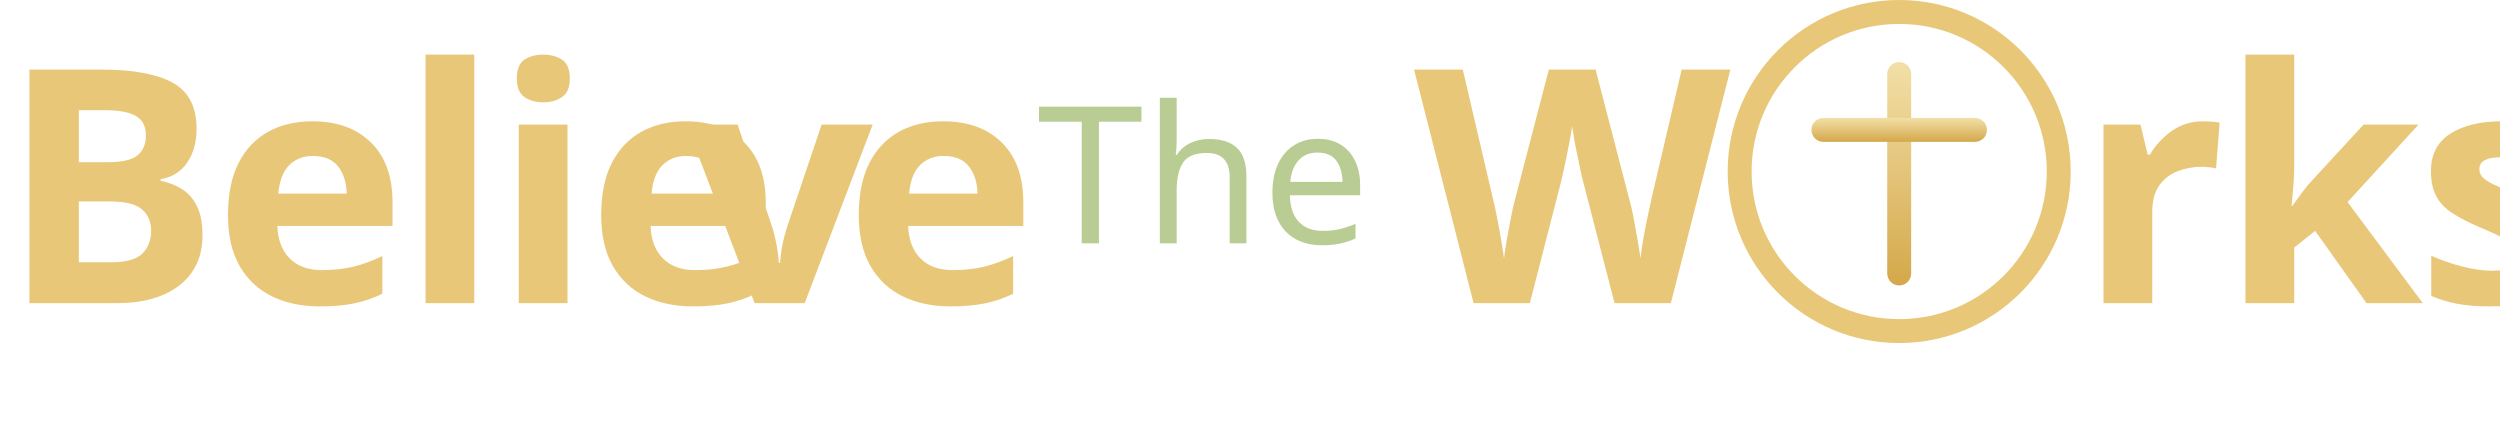
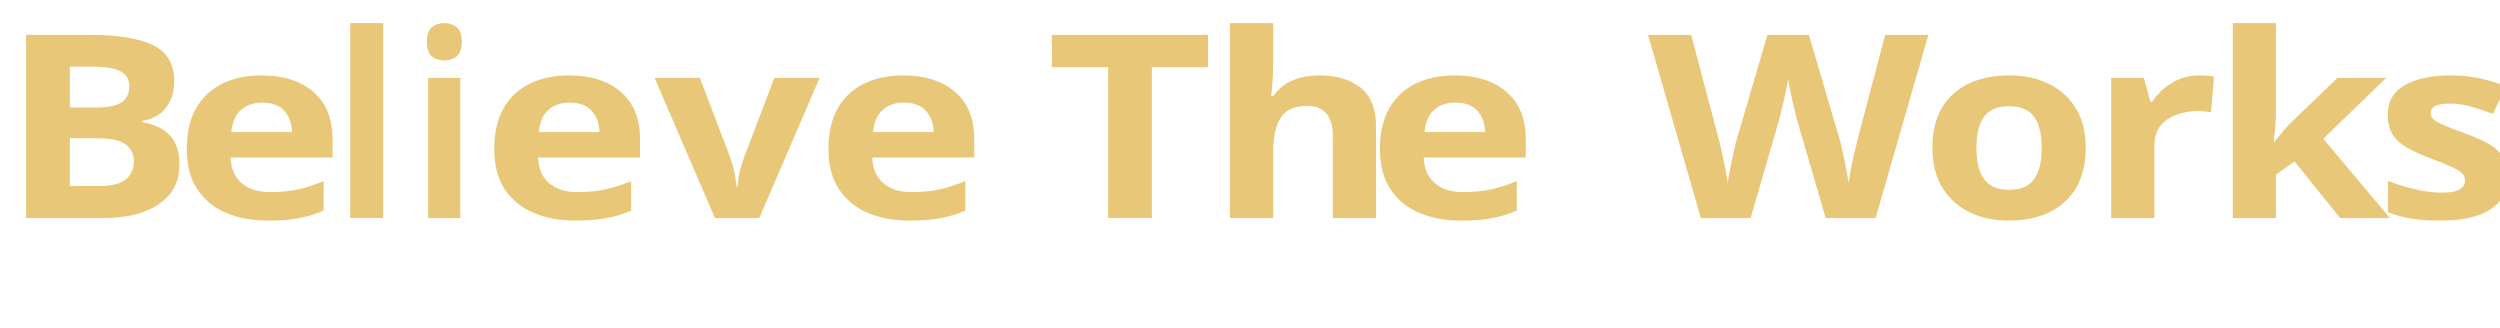
- <svg xmlns="http://www.w3.org/2000/svg" id="btw-logo-dark" viewBox="0 0 626.74 110.99" role="img" aria-label="Believe The Works">
+ <svg xmlns="http://www.w3.org/2000/svg" id="btw-logo-dark" viewBox="0 0 551.29 72.22" role="img" aria-label="Believe The Works">
  <defs>
    <style>
-       .cls-1, .cls-2, .cls-3 { isolation: isolate; }
-       .cls-1, .cls-3 {
+       .cls-1 {
        fill: #e8c878;
        font-family: SegoeUI-Semibold, 'Segoe UI', system-ui, sans-serif;
-         font-size: 82px;
+         font-size: 56.56px;
        font-weight: 600;
      }
-       .cls-4 { letter-spacing: -.02em; }
-       .cls-5 { fill: url(#btw-logo-dark-gradient-2); }
-       .cls-6, .cls-7 { fill: none; }
-       .cls-2 {
-         fill: #b8cc94;
-         font-family: SegoeUI, 'Segoe UI', system-ui, sans-serif;
-         font-size: 48px;
-       }
-       .cls-8 { letter-spacing: -.03em; }
-       .cls-3, .cls-9 { letter-spacing: -.02em; }
-       .cls-7 { stroke: #e8c878; stroke-width: 6px; }
-       .cls-10 { fill: url(#btw-logo-dark-gradient); }
+       .cls-1, .cls-2 { isolation: isolate; }
    </style>
-     <linearGradient id="btw-logo-dark-gradient" x1="241.02" y1="121.1" x2="241.02" y2="120.1" gradientTransform="translate(-970 6797) scale(6 -56)" gradientUnits="userSpaceOnUse">
-       <stop offset="0" stop-color="#f2e0a8" />
-       <stop offset="1" stop-color="#d4a84a" />
-     </linearGradient>
-     <linearGradient id="btw-logo-dark-gradient-2" x1="288.07" y1="123.07" x2="288.07" y2="122.07" gradientTransform="translate(-12199 768) scale(44 -6)" gradientUnits="userSpaceOnUse">
-       <stop offset="0" stop-color="#f2e0a8" />
-       <stop offset="1" stop-color="#d4a84a" />
-     </linearGradient>
  </defs>
-   <text class="cls-1" transform="translate(0 76)">
-     <tspan class="cls-9" x="0" y="0">Belie</tspan>
-     <tspan class="cls-8" x="172.12" y="0">v</tspan>
-     <tspan class="cls-4" x="211.6" y="0">e</tspan>
-   </text>
-   <text class="cls-2" transform="translate(260 61)">
-     <tspan x="0" y="0">The</tspan>
-   </text>
  <g>
-     <text class="cls-3" transform="translate(354.5 76)">
-       <tspan x="0" y="0">W</tspan>
-     </text>
-     <g>
-       <circle class="cls-7" cx="476.12" cy="43" r="40" />
-       <g>
-         <path class="cls-10" d="M476.12,15.56h0c1.66,0,3,1.34,3,3v50c0,1.66-1.34,3-3,3h0c-1.66,0-3-1.34-3-3V18.56c0-1.66,1.34-3,3-3Z" />
-         <path class="cls-5" d="M457.12,29.56h38c1.66,0,3,1.34,3,3h0c0,1.66-1.34,3-3,3h-38c-1.66,0-3-1.34-3-3h0c0-1.66,1.34-3,3-3Z" />
-         <circle class="cls-6" cx="476.12" cy="33.56" r="4.5" />
-       </g>
+     <g class="cls-2">
+       <text class="cls-1" transform="translate(363.42 48.08) scale(1.13 1)">
+         <tspan x="0" y="0">W</tspan>
+       </text>
    </g>
-     <text class="cls-3" transform="translate(520.95 76)">
-       <tspan x="0" y="0">rks</tspan>
-     </text>
+     <g class="cls-2">
+       <text class="cls-1" transform="translate(423.25 48.08) scale(1.13 1)">
+         <tspan x="0" y="0">o</tspan>
+       </text>
+     </g>
+     <g class="cls-2">
+       <text class="cls-1" transform="translate(460.57 48.08) scale(1.13 1)">
+         <tspan x="0" y="0">r</tspan>
+       </text>
+     </g>
+     <g class="cls-2">
+       <text class="cls-1" transform="translate(487.39 48.08) scale(1.13 1)">
+         <tspan x="0" y="0">k</tspan>
+       </text>
+     </g>
+     <g class="cls-2">
+       <text class="cls-1" transform="translate(523.65 48.08) scale(1.13 1)">
+         <tspan x="0" y="0">s</tspan>
+       </text>
+     </g>
+   </g>
+   <g>
+     <g class="cls-2">
+       <text class="cls-1" transform="translate(0 48.08) scale(1.13 1)">
+         <tspan x="0" y="0">B</tspan>
+       </text>
+     </g>
+     <g class="cls-2">
+       <text class="cls-1" transform="translate(38.31 48.08) scale(1.13 1)">
+         <tspan x="0" y="0">e</tspan>
+       </text>
+     </g>
+     <g class="cls-2">
+       <text class="cls-1" transform="translate(73.44 48.08) scale(.86 1)">
+         <tspan x="0" y="0">l</tspan>
+       </text>
+     </g>
+     <g class="cls-2">
+       <text class="cls-1" transform="translate(90.71 48.08) scale(.84 1)">
+         <tspan x="0" y="0">i</tspan>
+       </text>
+     </g>
+     <g class="cls-2">
+       <text class="cls-1" transform="translate(106.11 48.08) scale(1.13 1)">
+         <tspan x="0" y="0">e</tspan>
+       </text>
+     </g>
+     <g class="cls-2">
+       <text class="cls-1" transform="translate(144.36 48.08) scale(1.13 1)">
+         <tspan x="0" y="0">v</tspan>
+       </text>
+     </g>
+     <g class="cls-2">
+       <text class="cls-1" transform="translate(179.81 48.08) scale(1.13 1)">
+         <tspan x="0" y="0">e</tspan>
+       </text>
+     </g>
+   </g>
+   <g>
+     <g class="cls-2">
+       <text class="cls-1" transform="translate(230.68 48.08) scale(1.13 1)">
+         <tspan x="0" y="0">T</tspan>
+       </text>
+     </g>
+     <g class="cls-2">
+       <text class="cls-1" transform="translate(266.24 48.08) scale(1.13 1)">
+         <tspan x="0" y="0">h</tspan>
+       </text>
+     </g>
+     <g class="cls-2">
+       <text class="cls-1" transform="translate(301.42 48.08) scale(1.13 1)">
+         <tspan x="0" y="0">e</tspan>
+       </text>
+     </g>
  </g>
</svg>
